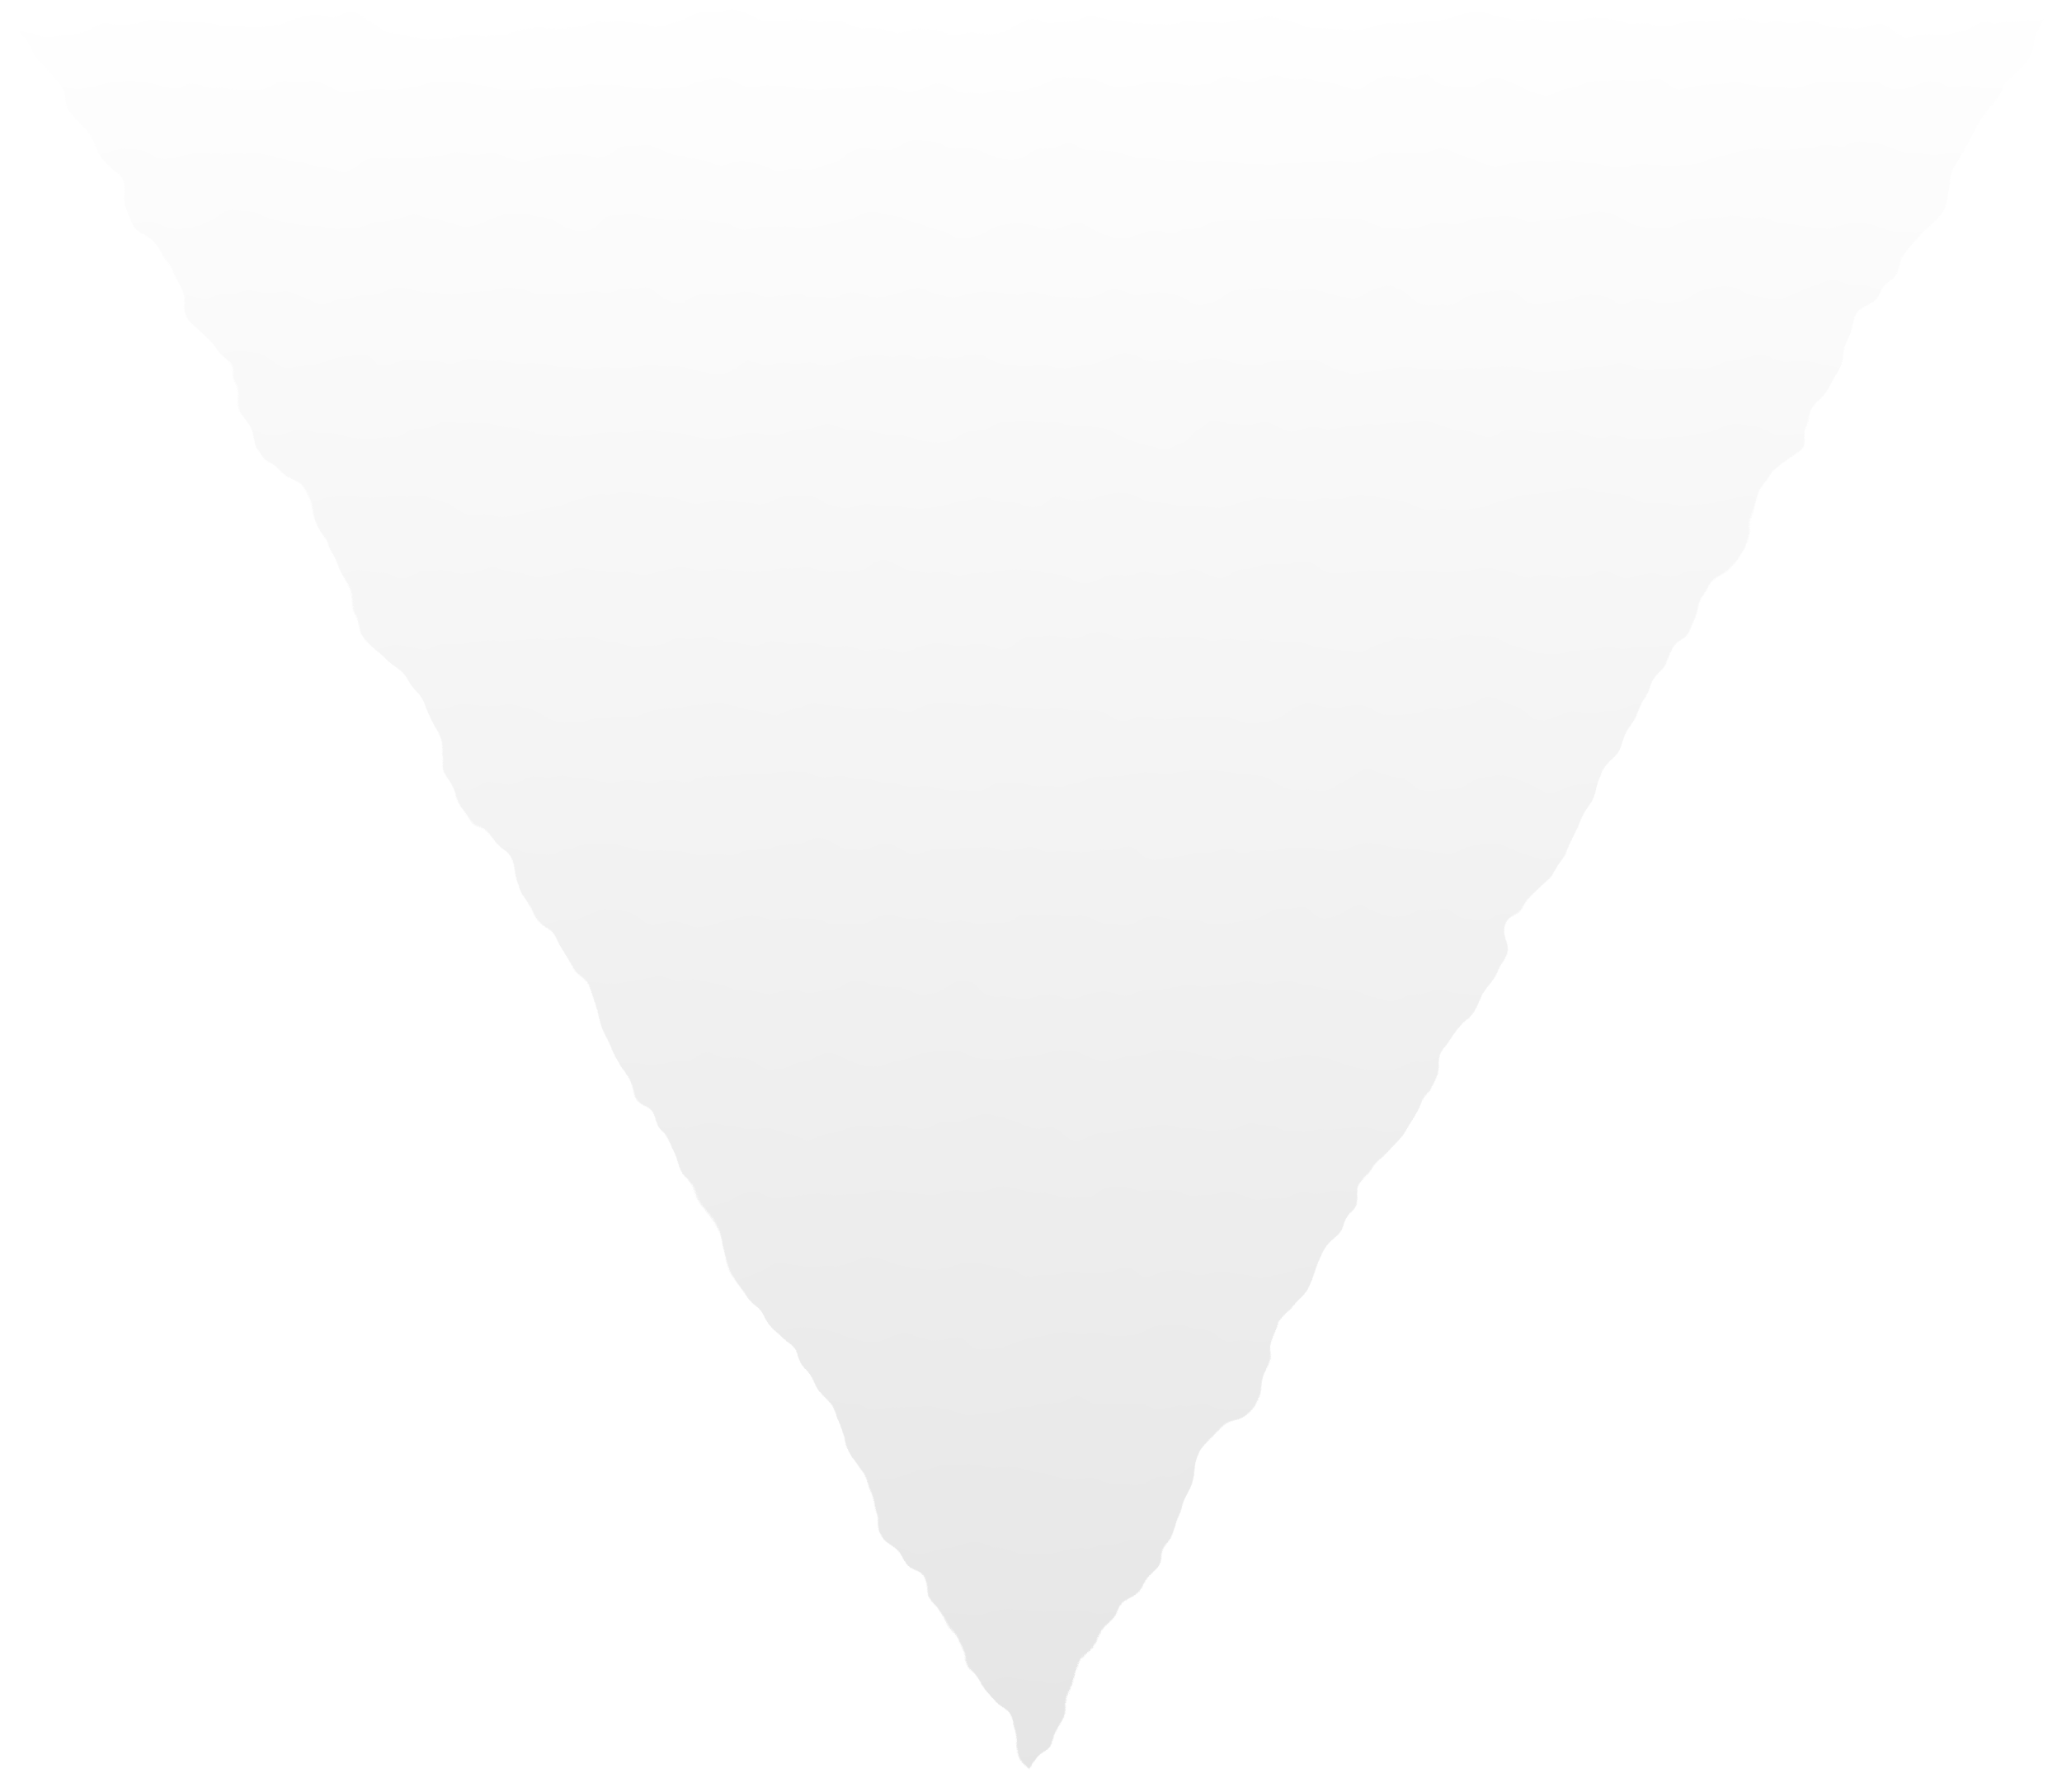
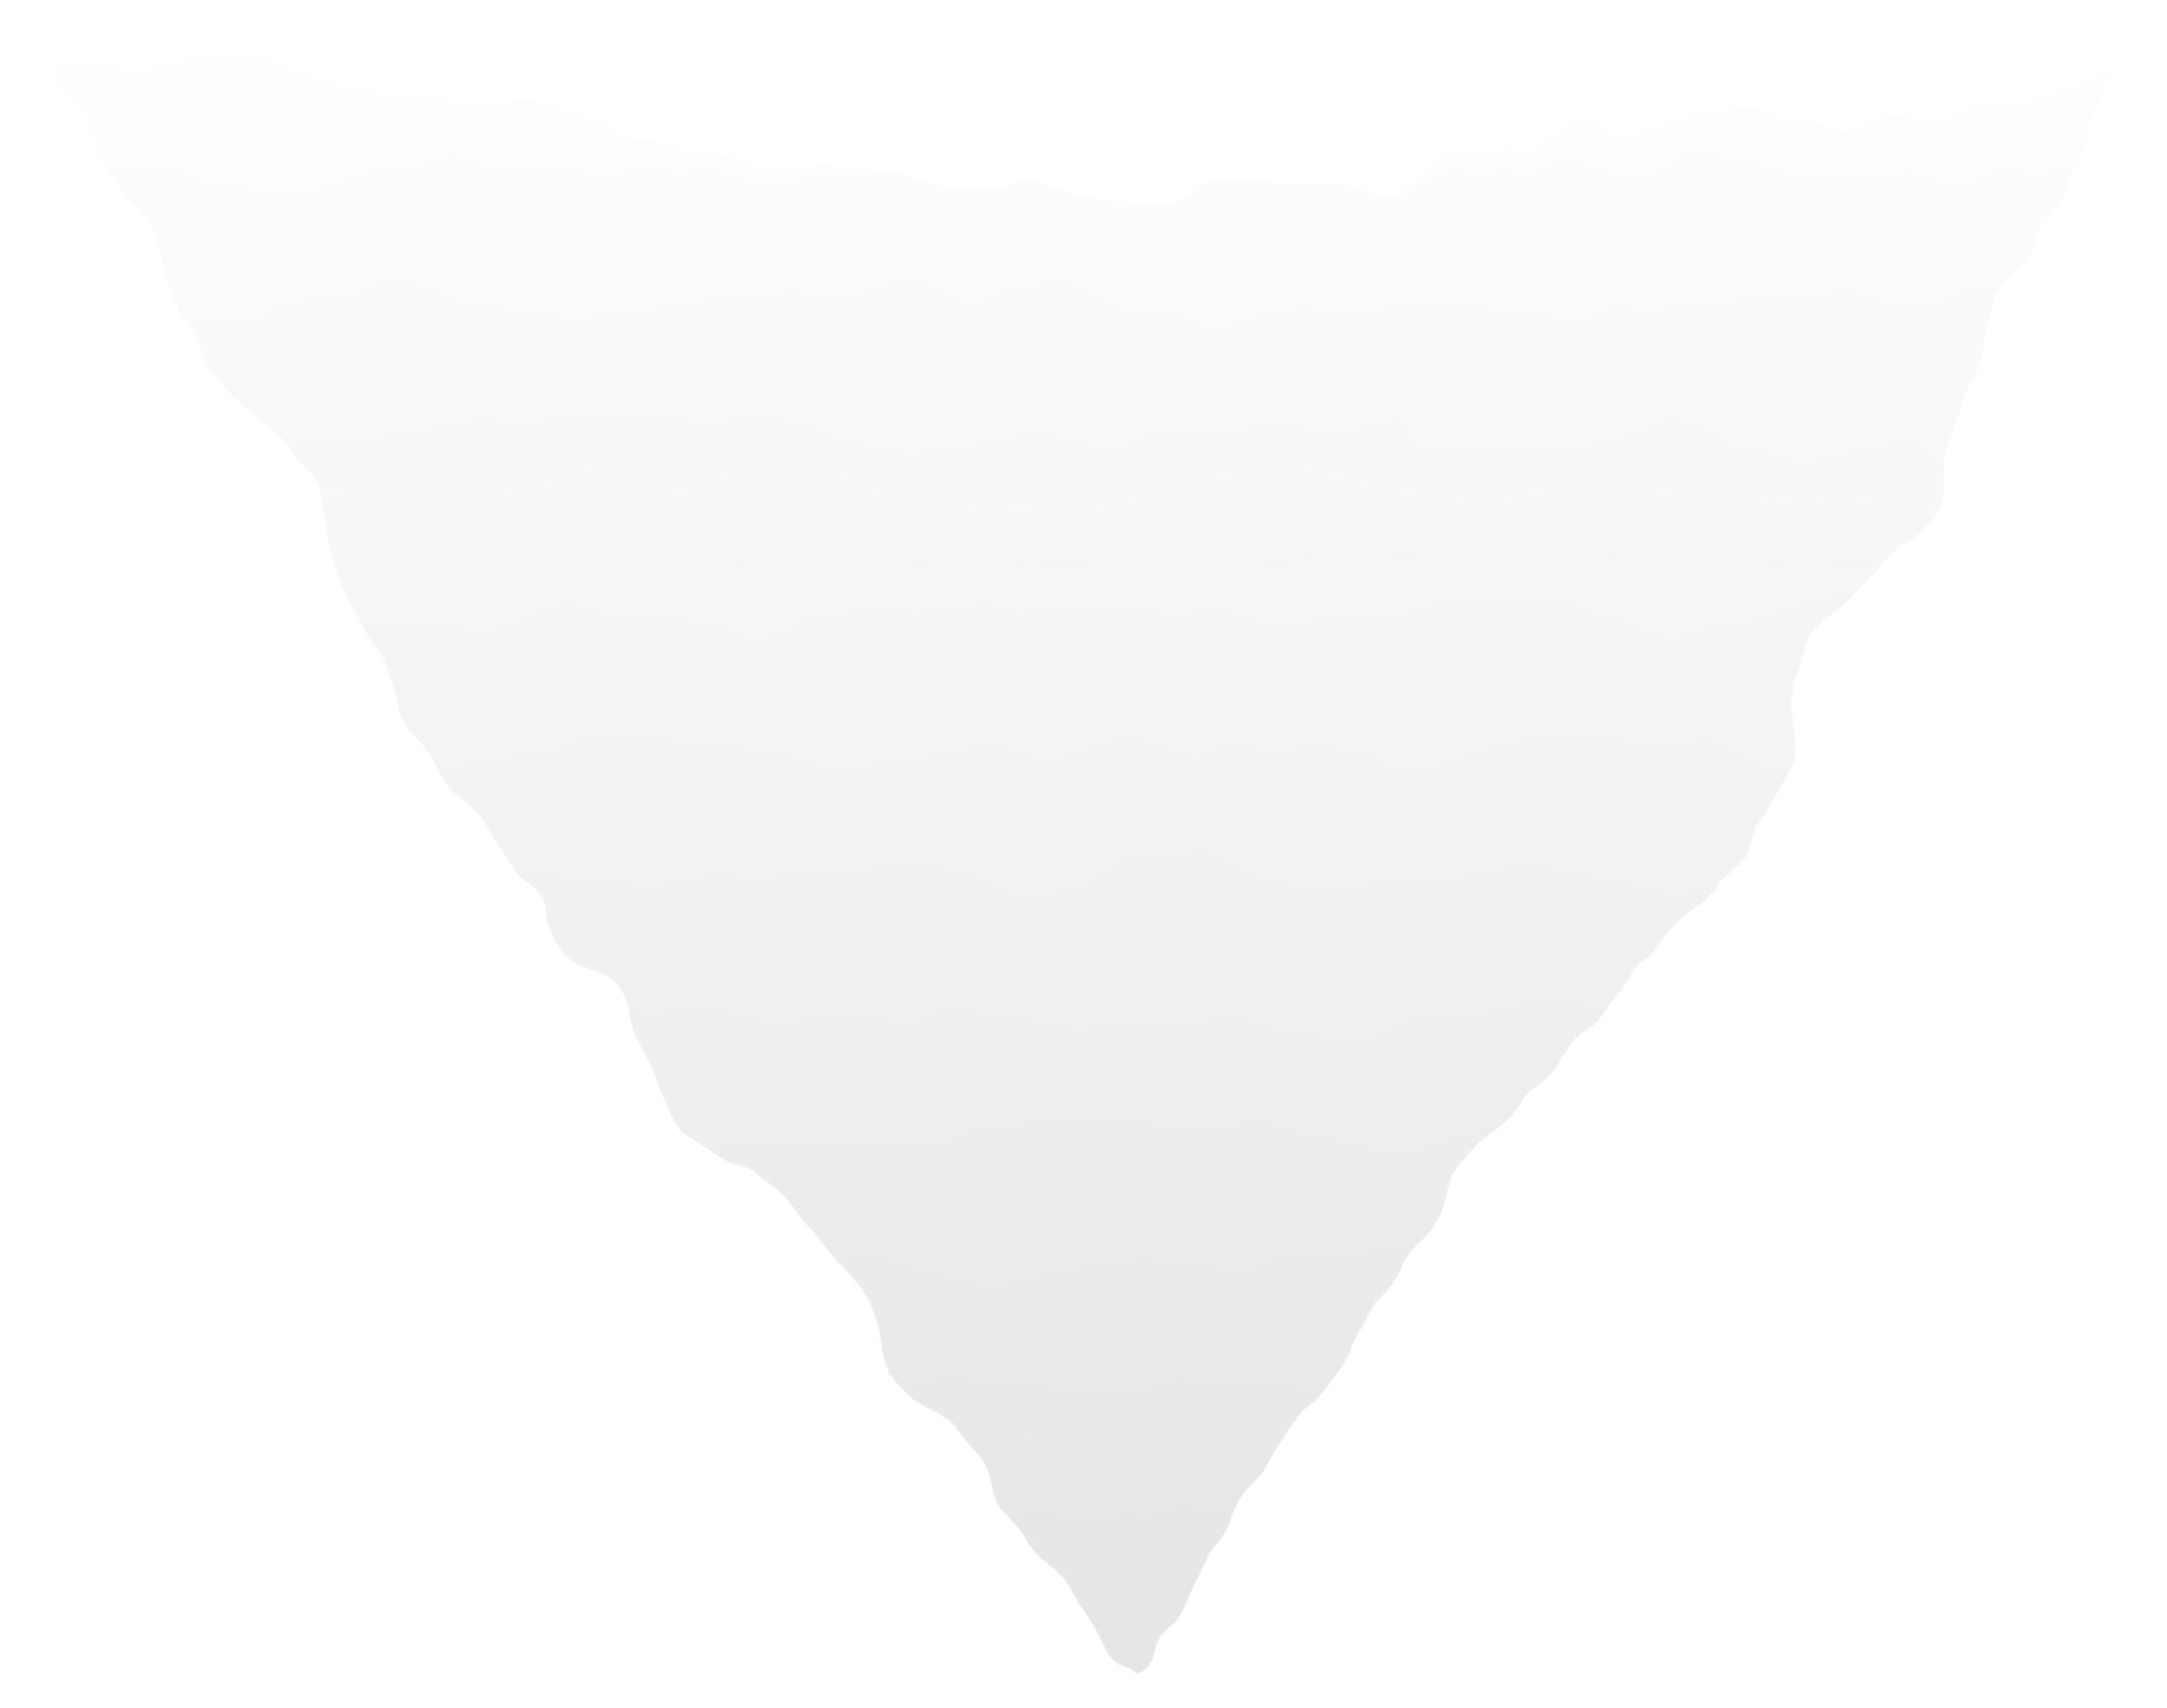
- <svg xmlns="http://www.w3.org/2000/svg" preserveAspectRatio="none" overflow="visible" style="display: block;" width="87.193" height="75.779" viewBox="0 0 87.193 75.779" fill="none">
-   <g id="Group" filter="url(#filter0_g_0_4)">
-     <path id="Vector" d="M1 1L86.193 1L43.596 74.779L1 1Z" fill="url(#paint0_linear_0_4)" />
+ <svg xmlns="http://www.w3.org/2000/svg" width="56.899" height="44.85" viewBox="0 0 56.899 44.85" fill="none">
+   <g filter="url(#filter0_g_0_4)">
+     <path d="M1.2 1.2L28.7 5.4L55.699 2.2L44.699 23.201L29.332 43.65L13.699 23.201L1.2 1.2Z" fill="url(#paint0_linear_0_4)" />
  </g>
  <defs>
-     <filter id="filter0_g_0_4" x="0" y="0" width="87.193" height="75.779" filterUnits="userSpaceOnUse" color-interpolation-filters="sRGB">
+     <filter id="filter0_g_0_4" x="0" y="0" width="56.899" height="44.85" filterUnits="userSpaceOnUse" color-interpolation-filters="sRGB">
      <feFlood flood-opacity="0" result="BackgroundImageFix" />
      <feBlend mode="normal" in="SourceGraphic" in2="BackgroundImageFix" result="shape" />
-       <feTurbulence type="fractalNoise" baseFrequency="0.25 0.25" numOctaves="3" seed="0" />
-       <feDisplacementMap in="shape" scale="2" xChannelSelector="R" yChannelSelector="G" result="displacedImage" width="100%" height="100%" />
+       <feTurbulence type="fractalNoise" baseFrequency="0.208 0.208" numOctaves="3" seed="3452" />
+       <feDisplacementMap in="shape" scale="2.4" xChannelSelector="R" yChannelSelector="G" result="displacedImage" width="100%" height="100%" />
      <feMerge result="effect1_texture_0_4">
        <feMergeNode in="displacedImage" />
      </feMerge>
    </filter>
-     <linearGradient id="paint0_linear_0_4" x1="43.384" y1="-0.782" x2="43.384" y2="75.613" gradientUnits="userSpaceOnUse">
+     <linearGradient id="paint0_linear_0_4" x1="29.21" y1="0.328" x2="29.21" y2="44.128" gradientUnits="userSpaceOnUse">
      <stop stop-color="white" />
      <stop offset="1" stop-color="#E5E5E5" />
    </linearGradient>
  </defs>
</svg>
